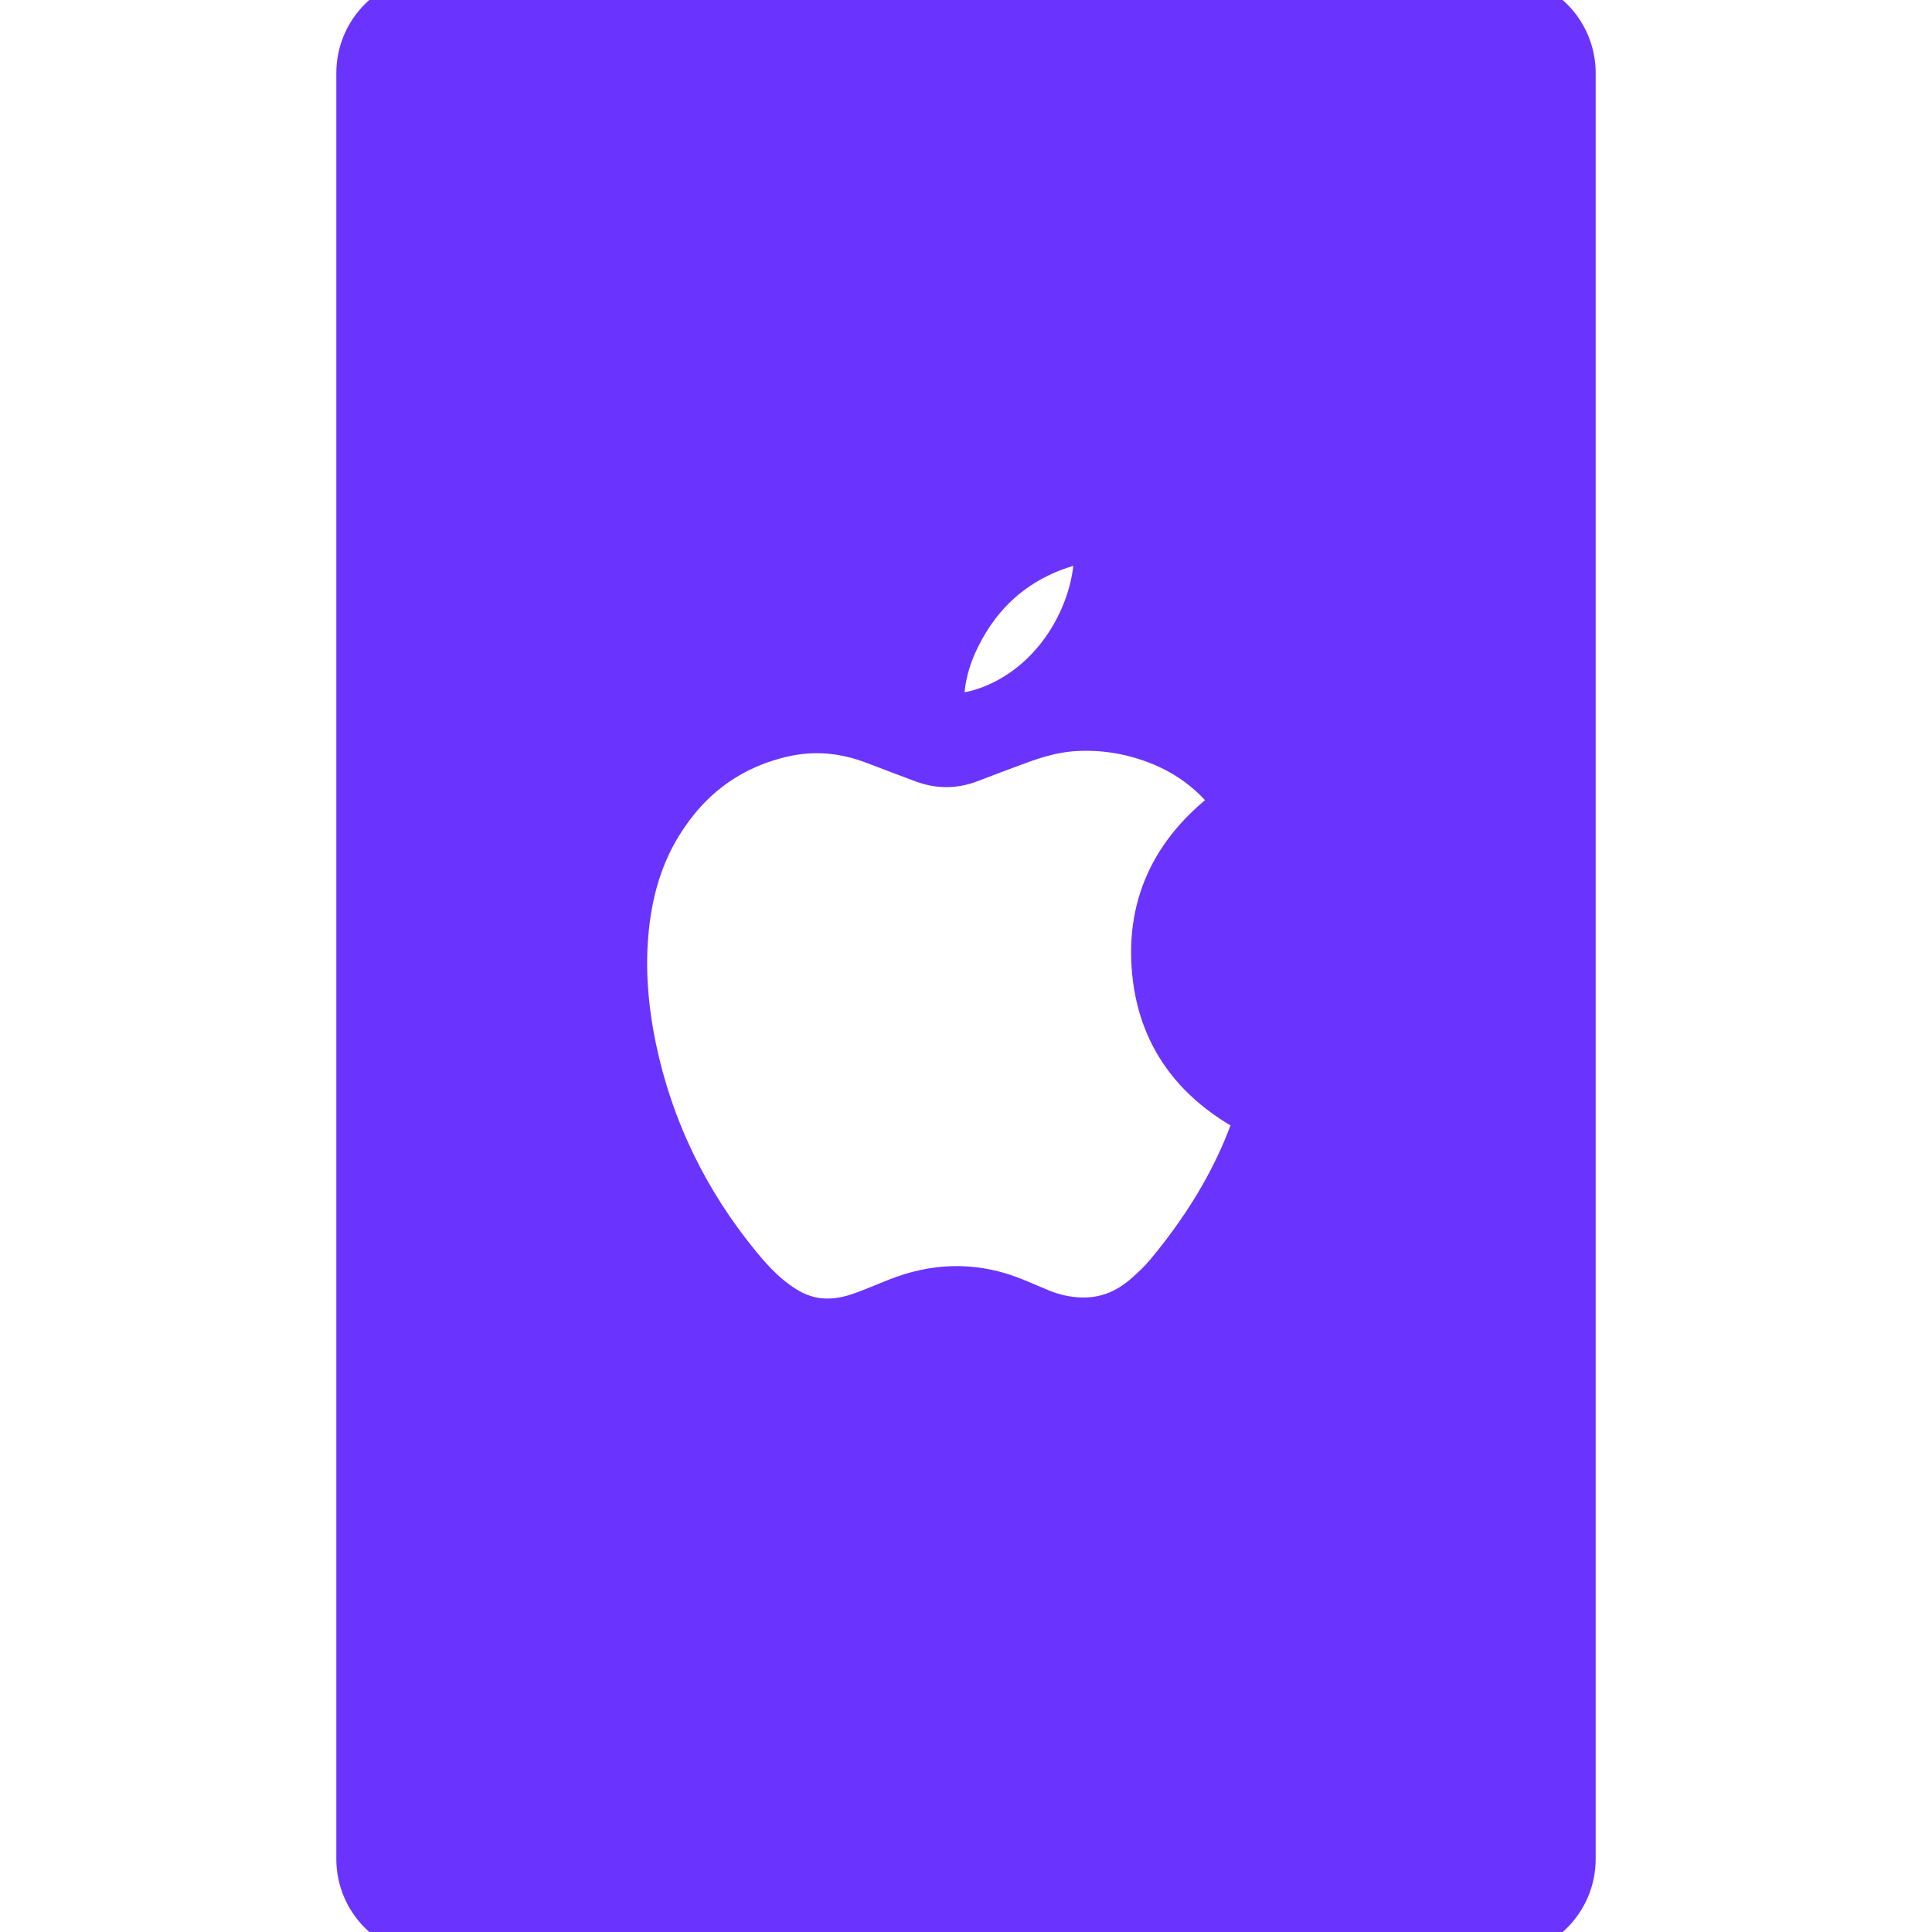
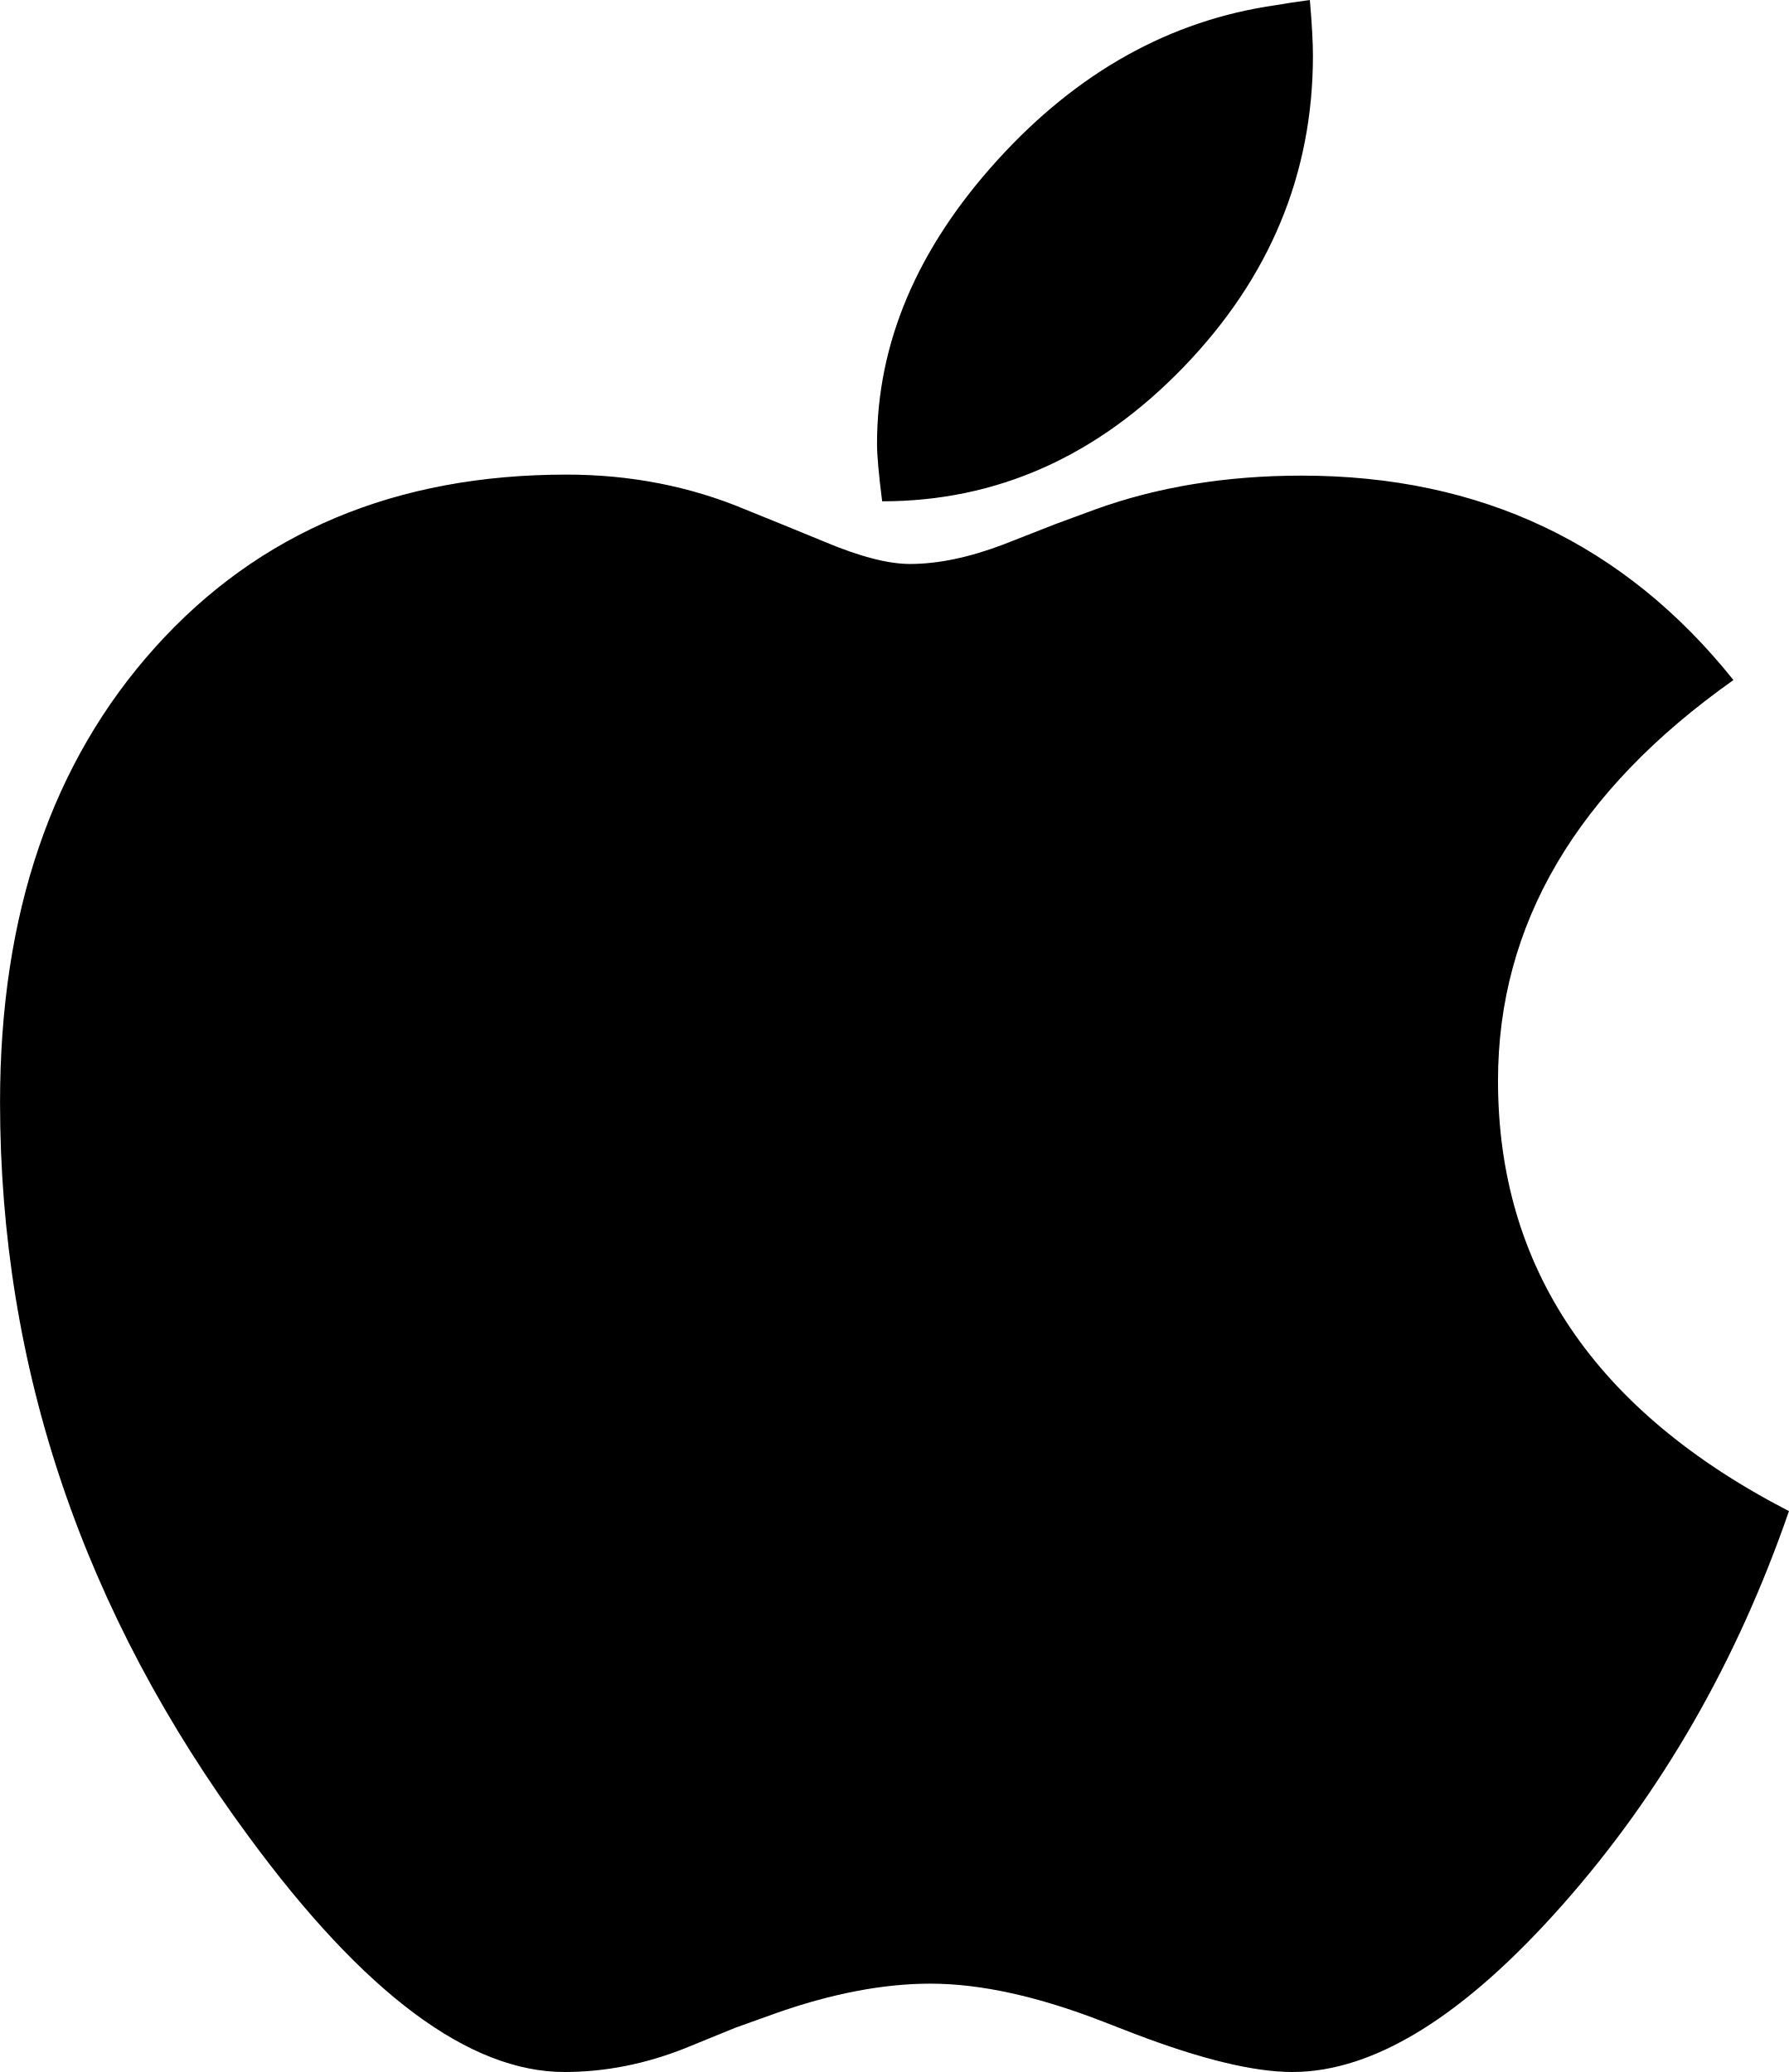
- <svg xmlns="http://www.w3.org/2000/svg" fill="#6a34fe" version="1.1" id="Capa_1" width="800px" height="800px" viewBox="0 0 39.66 39.66" xml:space="preserve" stroke="#6a34fe">
-   <g id="SVGRepo_bgCarrier" stroke-width="0" />
-   <g id="SVGRepo_tracerCarrier" stroke-linecap="round" stroke-linejoin="round" />
-   <g id="SVGRepo_iconCarrier">
-     <g>
-       <path d="M30.756,0H8.904c-0.829,0-1.5,0.671-1.5,1.5v36.66c0,0.828,0.671,1.5,1.5,1.5h21.852c0.829,0,1.5-0.672,1.5-1.5V1.501 C32.256,0.672,31.584,0,30.756,0z M19.731,12.865c0.531-0.949,1.339-1.535,2.39-1.792c0.13-0.032,0.264-0.042,0.413-0.065 c0.004,0.109,0.011,0.202,0.013,0.296c0.021,1.164-0.73,2.686-2.168,3.257c-0.316,0.125-0.643,0.19-0.984,0.182 c-0.063-0.001-0.088-0.018-0.094-0.087C19.246,14.011,19.42,13.419,19.731,12.865z M25.739,23.248 c-0.401,1.086-1.011,2.049-1.749,2.936c-0.143,0.17-0.309,0.326-0.479,0.472c-0.342,0.286-0.729,0.459-1.183,0.477 c-0.339,0.013-0.665-0.051-0.978-0.178c-0.229-0.092-0.451-0.197-0.682-0.281c-0.749-0.27-1.492-0.235-2.227,0.056 c-0.266,0.104-0.527,0.221-0.797,0.312c-0.313,0.105-0.638,0.148-0.968,0.086c-0.289-0.055-0.542-0.188-0.775-0.361 c-0.292-0.215-0.536-0.477-0.764-0.756c-1.083-1.32-1.809-2.811-2.161-4.481c-0.15-0.718-0.222-1.444-0.179-2.179 c0.053-0.88,0.257-1.72,0.728-2.476c0.591-0.95,1.424-1.572,2.521-1.829c0.659-0.154,1.3-0.092,1.929,0.15 c0.331,0.127,0.663,0.252,0.995,0.376c0.306,0.115,0.611,0.115,0.917-0.002c0.339-0.129,0.677-0.259,1.02-0.384 c0.347-0.127,0.703-0.23,1.073-0.261c0.554-0.044,1.095,0.027,1.619,0.203c0.746,0.25,1.353,0.691,1.811,1.333 c0.014,0.018,0.025,0.037,0.035,0.052c-1.155,0.805-1.812,1.869-1.717,3.308c0.096,1.438,0.871,2.414,2.144,3.046 C25.83,22.988,25.787,23.119,25.739,23.248z" />
-     </g>
-   </g>
+ <svg xmlns="http://www.w3.org/2000/svg" height="2500" width="2158" viewBox="0 -3.552713678800501e-15 820 950">
+   <path d="M404.345 229.846c52.467 0 98.494-20.488 138.08-61.465s59.38-88.626 59.38-142.947c0-5.966-.472-14.444-1.414-25.434-6.912.942-12.096 1.727-15.552 2.355-48.383 6.908-90.954 30.615-127.713 71.12-36.758 40.506-55.137 83.838-55.137 129.996 0 5.337.785 14.13 2.356 26.375zM592.379 950c37.387 0 78.701-25.59 123.943-76.772S796.122 761.915 820 692.836c-88.912-45.844-133.368-111.626-133.368-197.348 0-71.591 35.973-132.82 107.92-183.688-49.954-62.486-115.931-93.729-197.931-93.729-34.56 0-66.134 5.181-94.724 15.543l-17.908 6.594-24.035 9.42c-15.709 5.966-30.004 8.95-42.885 8.95-10.054 0-23.25-3.455-39.586-10.363l-18.38-7.536-17.436-7.065c-25.449-10.676-52.782-16.014-82-16.014-78.23 0-141.065 26.376-188.506 79.128C23.72 349.479 0 419.03 0 505.379c0 121.517 38.015 233.772 114.046 336.763C166.828 914.047 215.054 950 258.724 950c18.537 0 36.916-3.611 55.138-10.833l23.092-9.42 18.38-6.594c25.762-9.106 49.482-13.659 71.16-13.659 22.935 0 49.326 5.81 79.173 17.427l14.609 5.652C550.75 944.191 574.786 950 592.379 950z" />
</svg>
